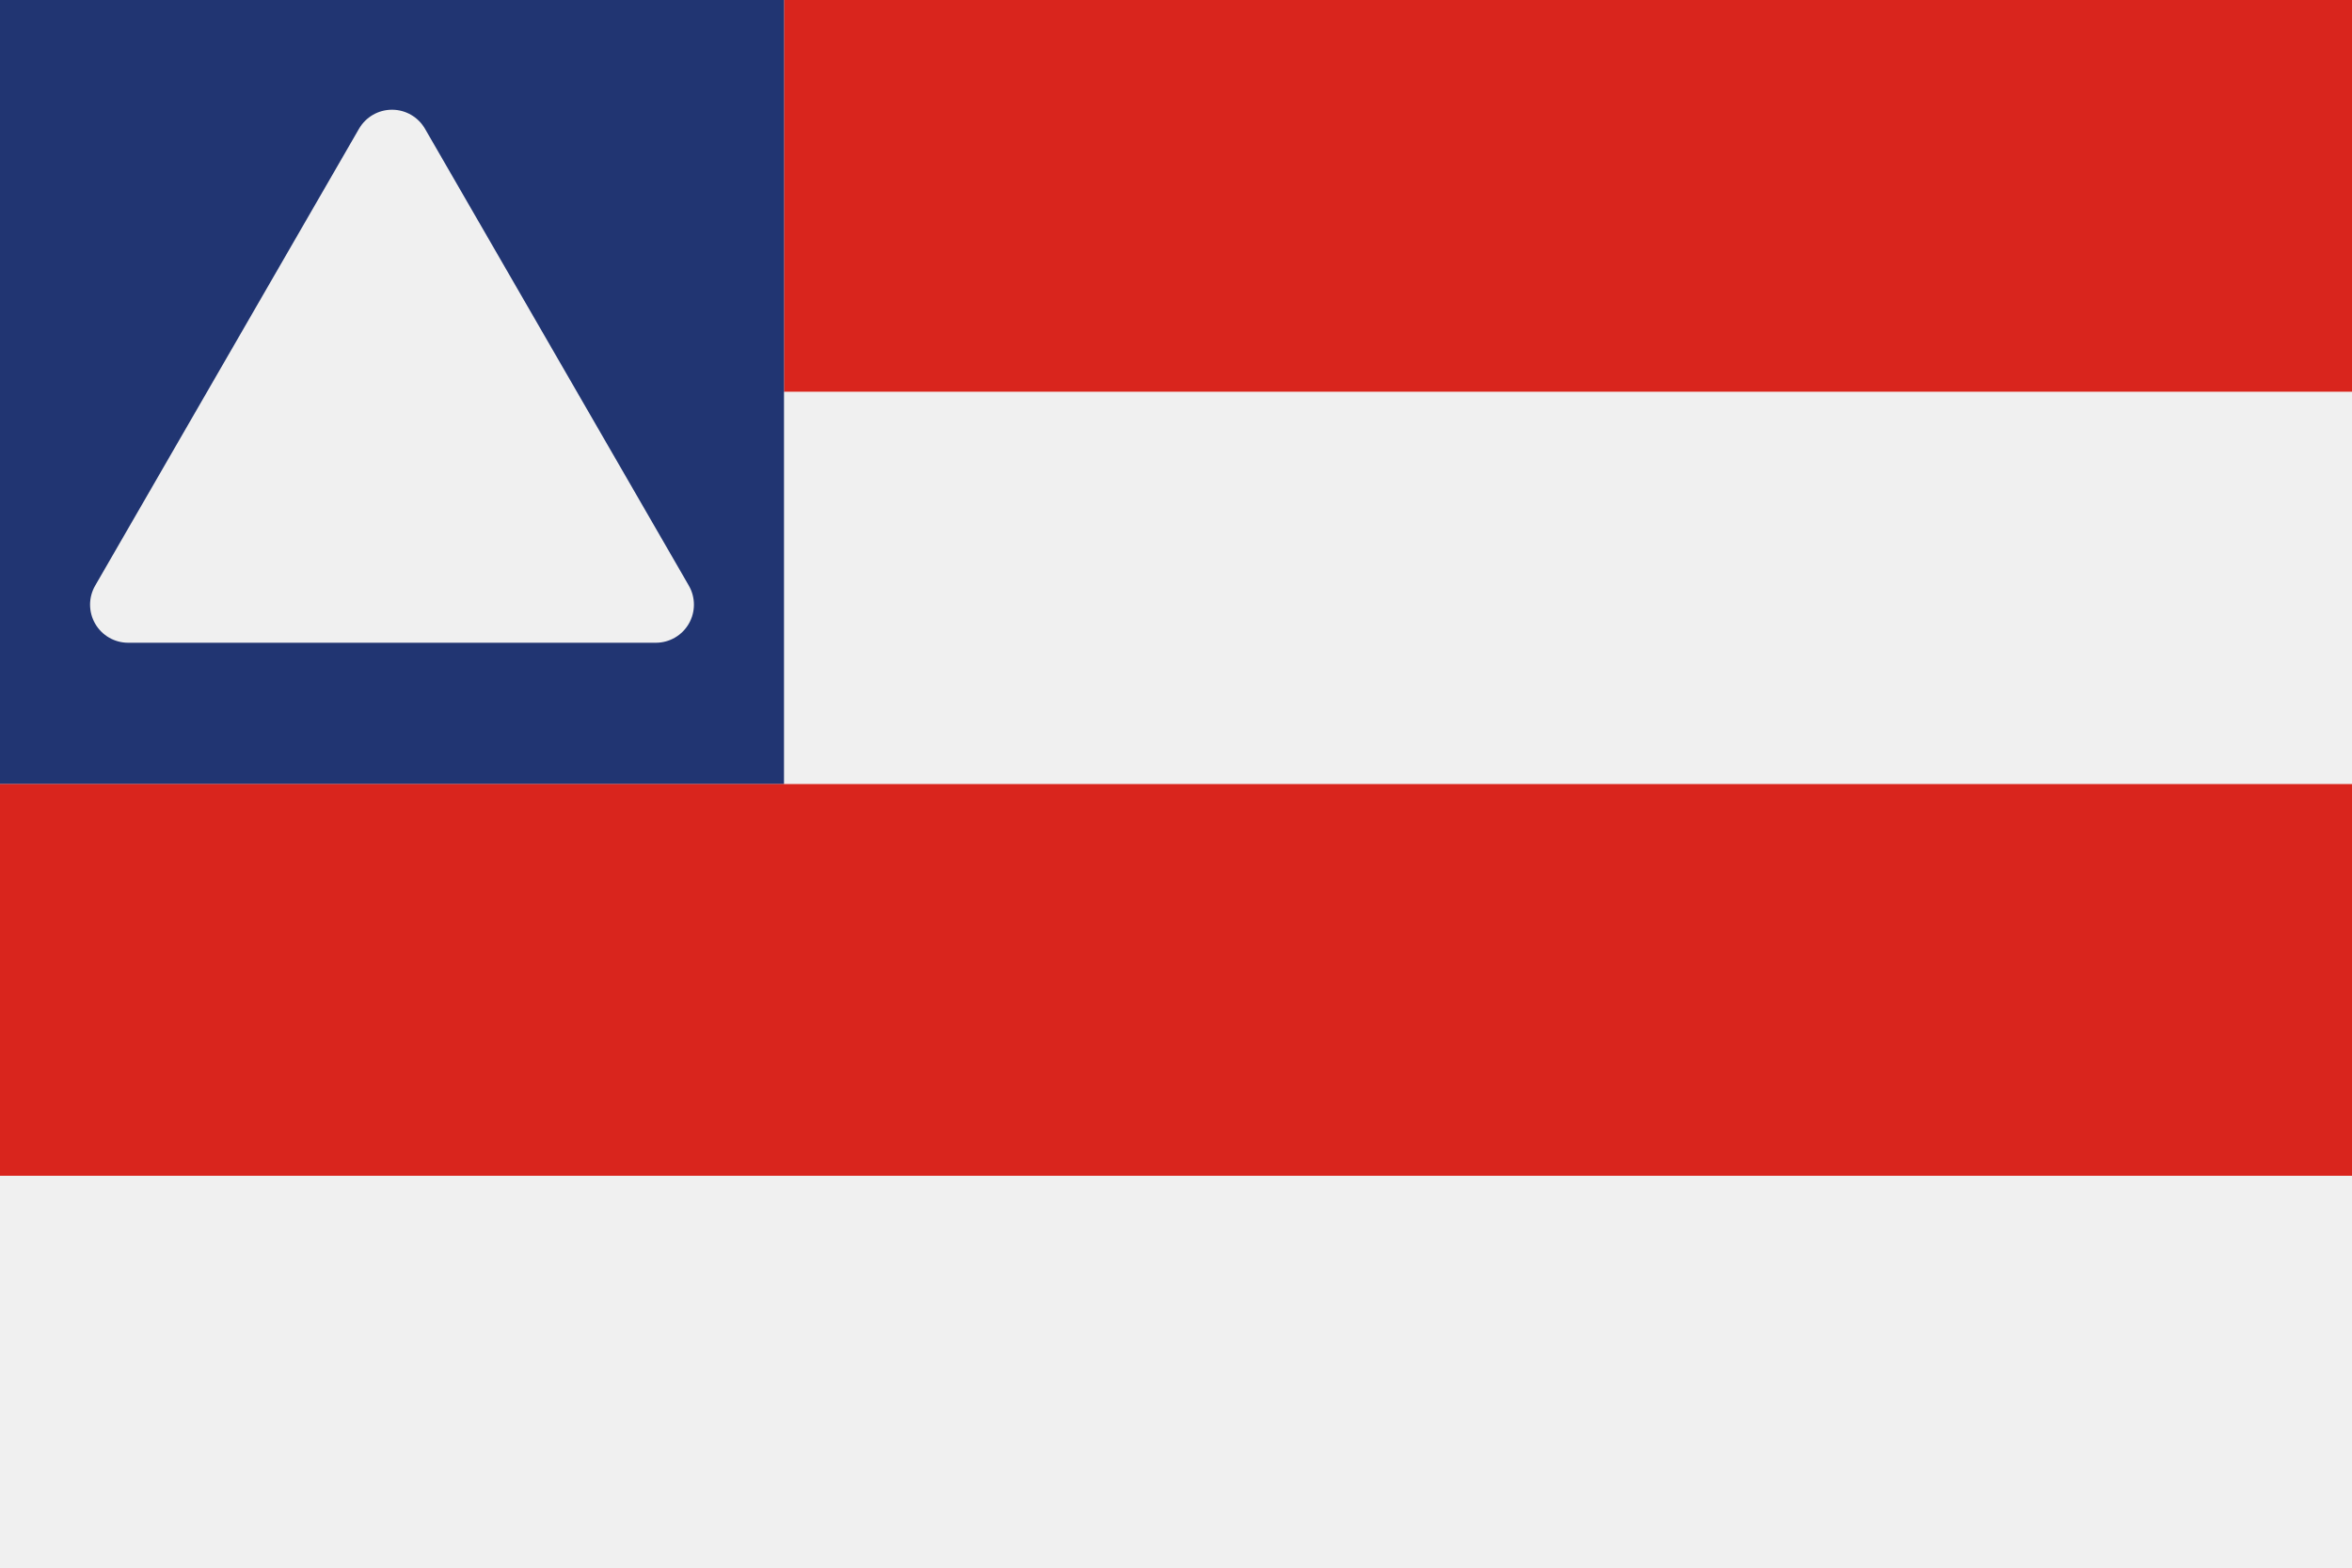
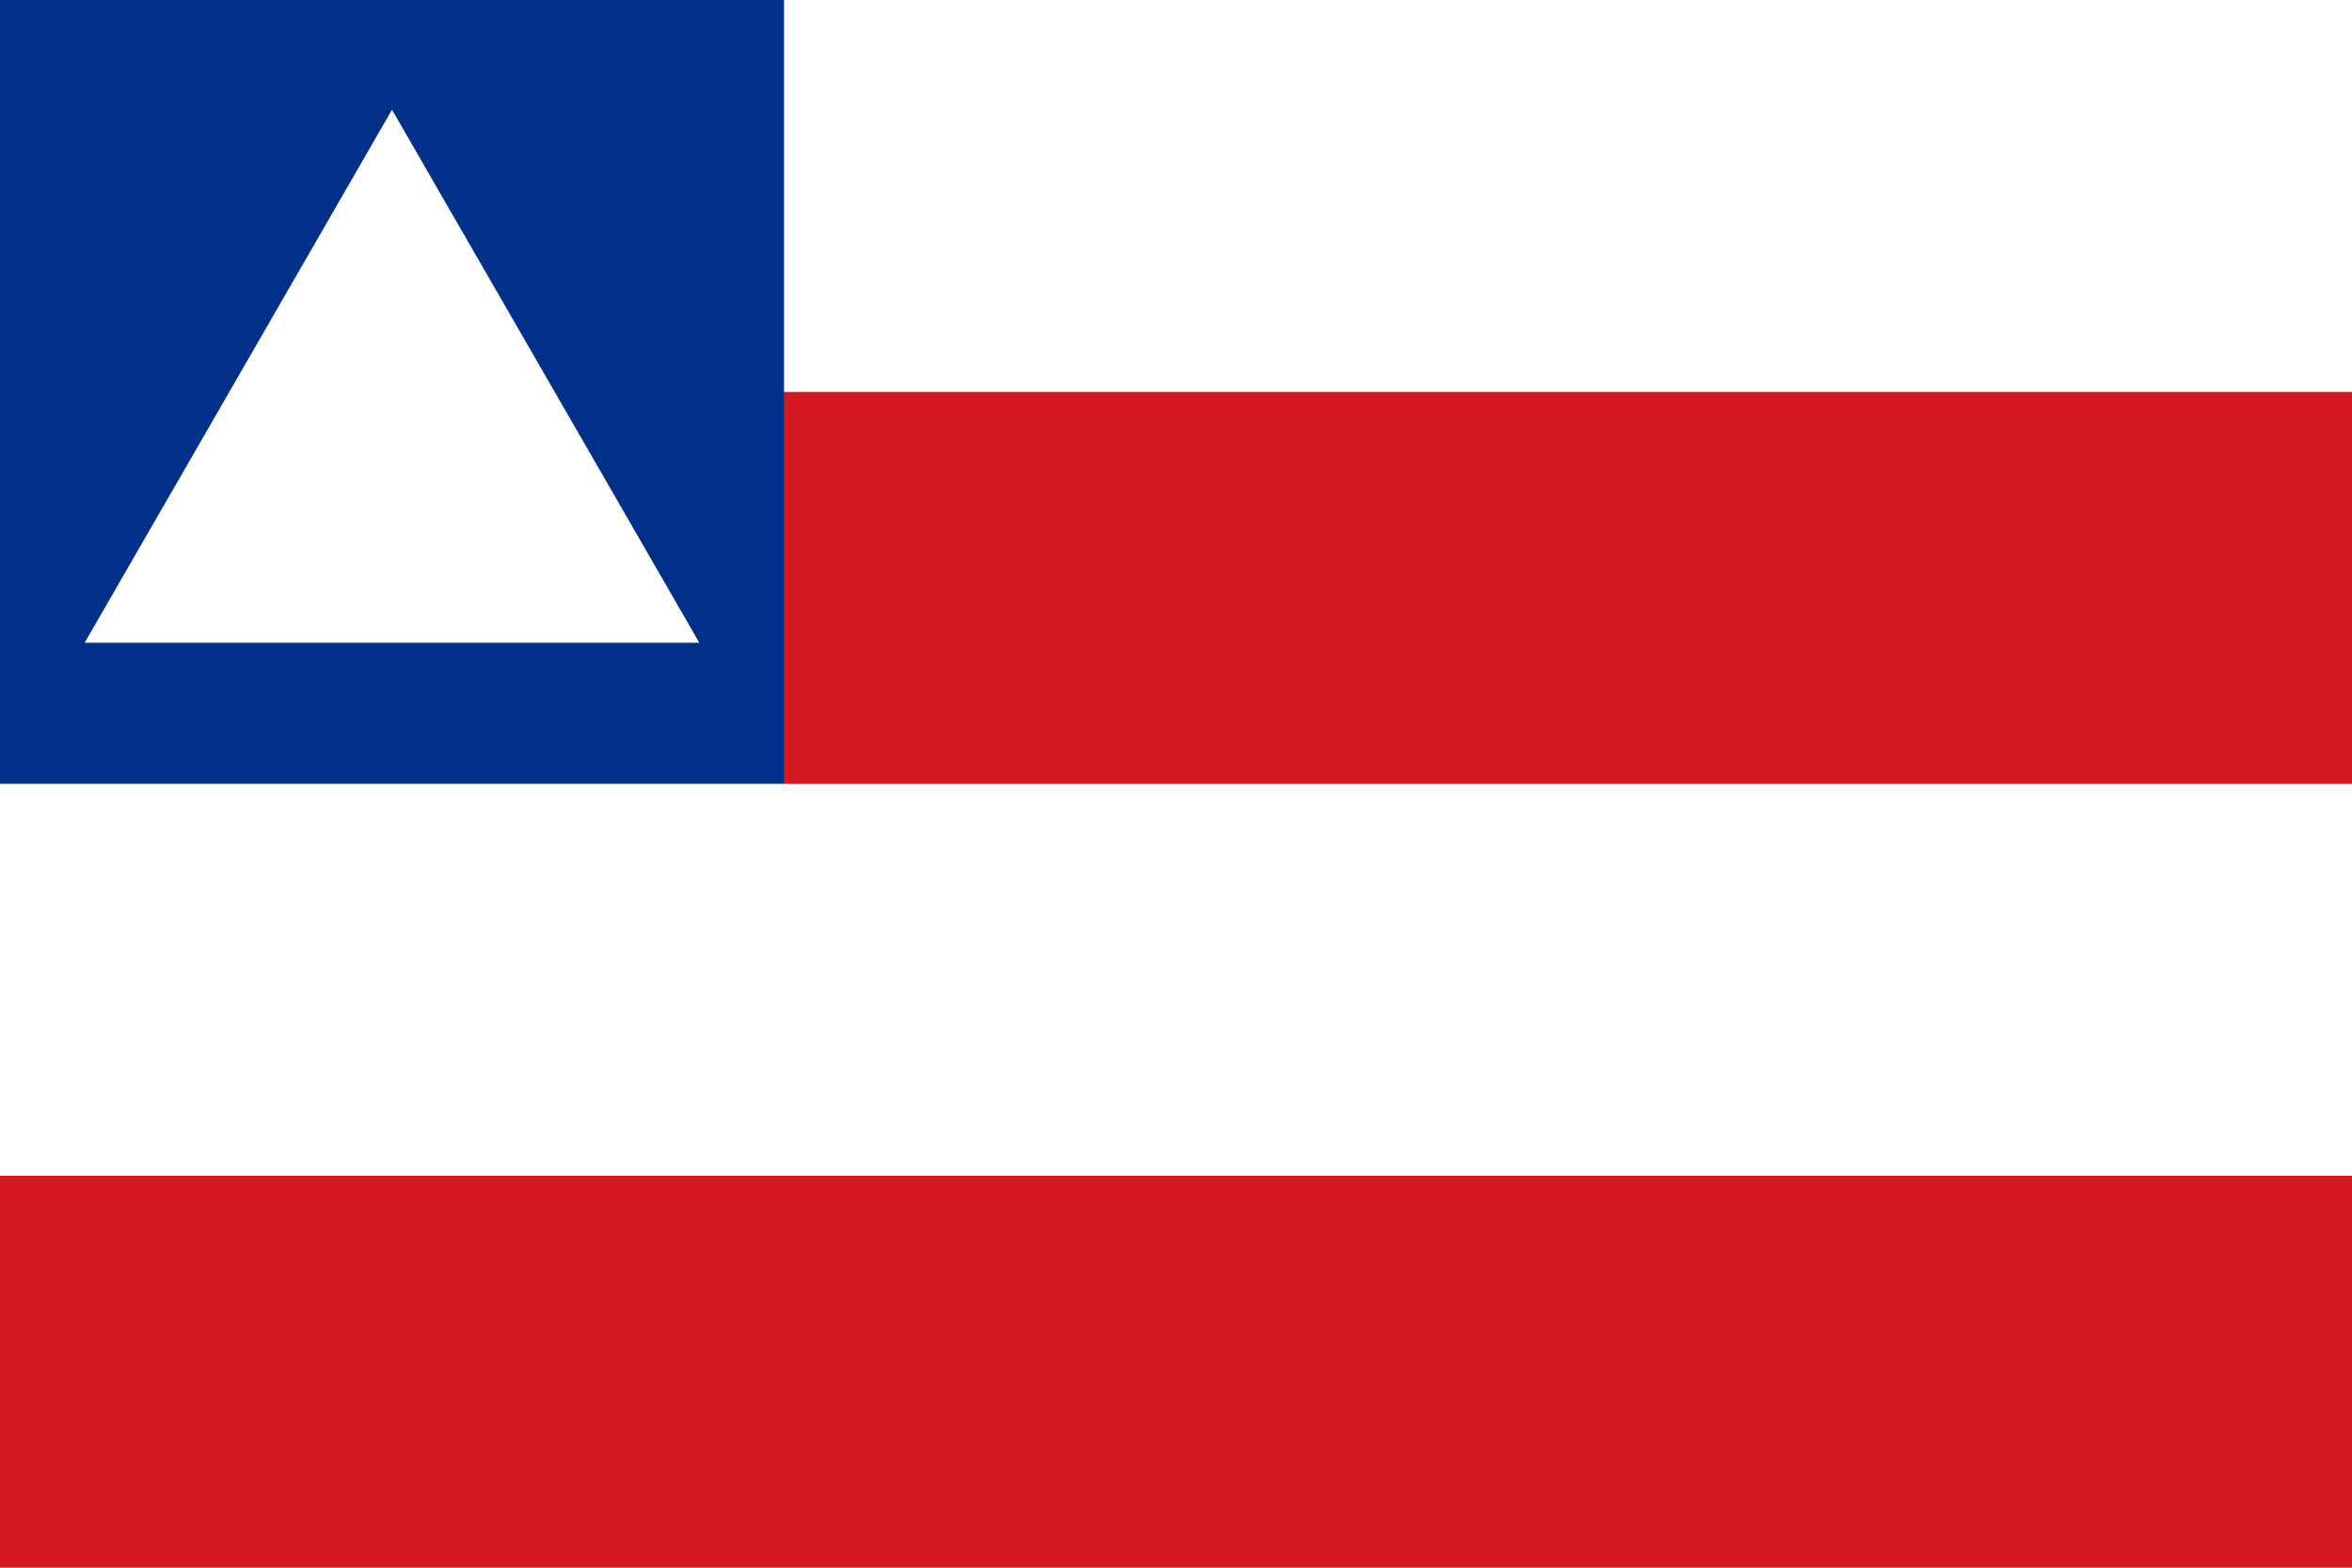
- <svg xmlns="http://www.w3.org/2000/svg" id="full" viewBox="0 0 300 200">
-   <defs>
-     <style>.cls-1{fill:#d9251d;}.cls-2{fill:#f0f0f0;}.cls-3{fill:#213572;}</style>
-   </defs>
-   <rect class="cls-1" y="100" width="300" height="50" />
-   <rect class="cls-2" y="150" width="300" height="50" />
-   <rect class="cls-1" x="100" width="200" height="50" />
-   <rect class="cls-2" x="100" y="50" width="200" height="50" />
-   <rect class="cls-3" width="100" height="100" />
-   <path class="cls-2" d="M45.79,16.43,12.14,74.71A4.86,4.86,0,0,0,16.35,82h67.3a4.86,4.86,0,0,0,4.21-7.29L54.21,16.43a4.86,4.86,0,0,0-8.42,0L12.14,74.71A4.86,4.86,0,0,0,16.35,82h67.3a4.86,4.86,0,0,0,4.21-7.29L54.21,16.43A4.86,4.86,0,0,0,45.79,16.43Z" />
+ <svg xmlns="http://www.w3.org/2000/svg" width="1500" height="1000" fill="#fff">
+   <rect width="1500" height="1000" />
+   <path fill="#d31920" d="M0 250h1500v250H500zm0 500h1500v250H0z" />
+   <rect fill="#003087" width="500" height="500" />
+   <path d="M54,410L446,410 250,70 54,410z" />
</svg>
